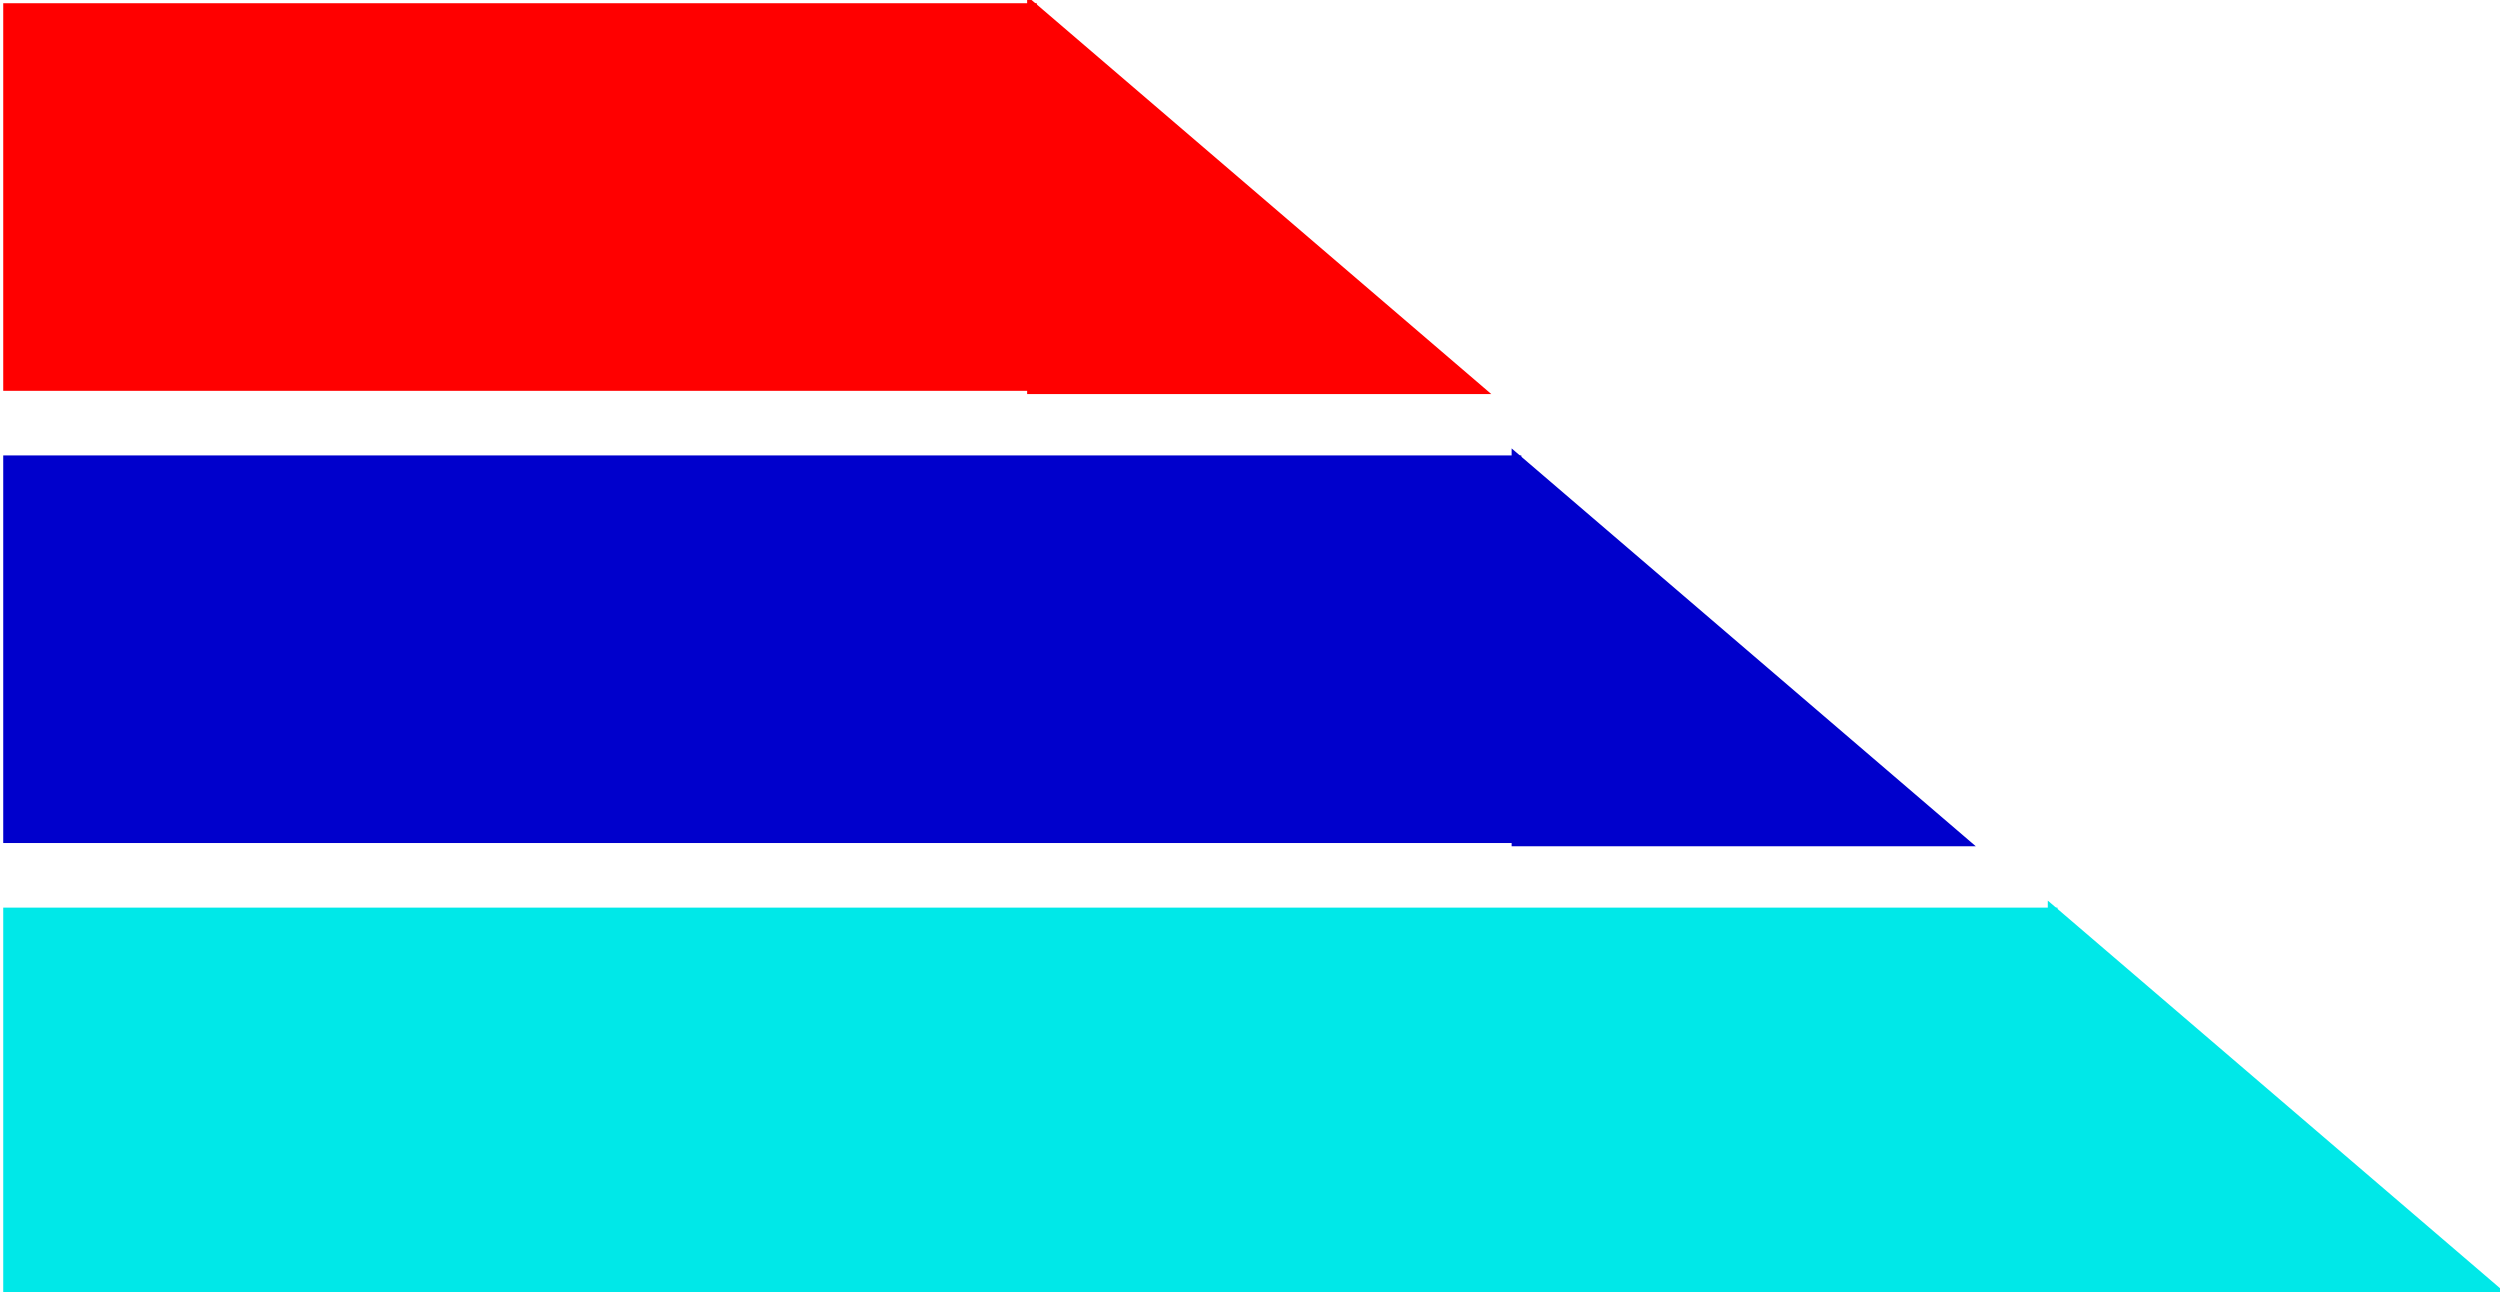
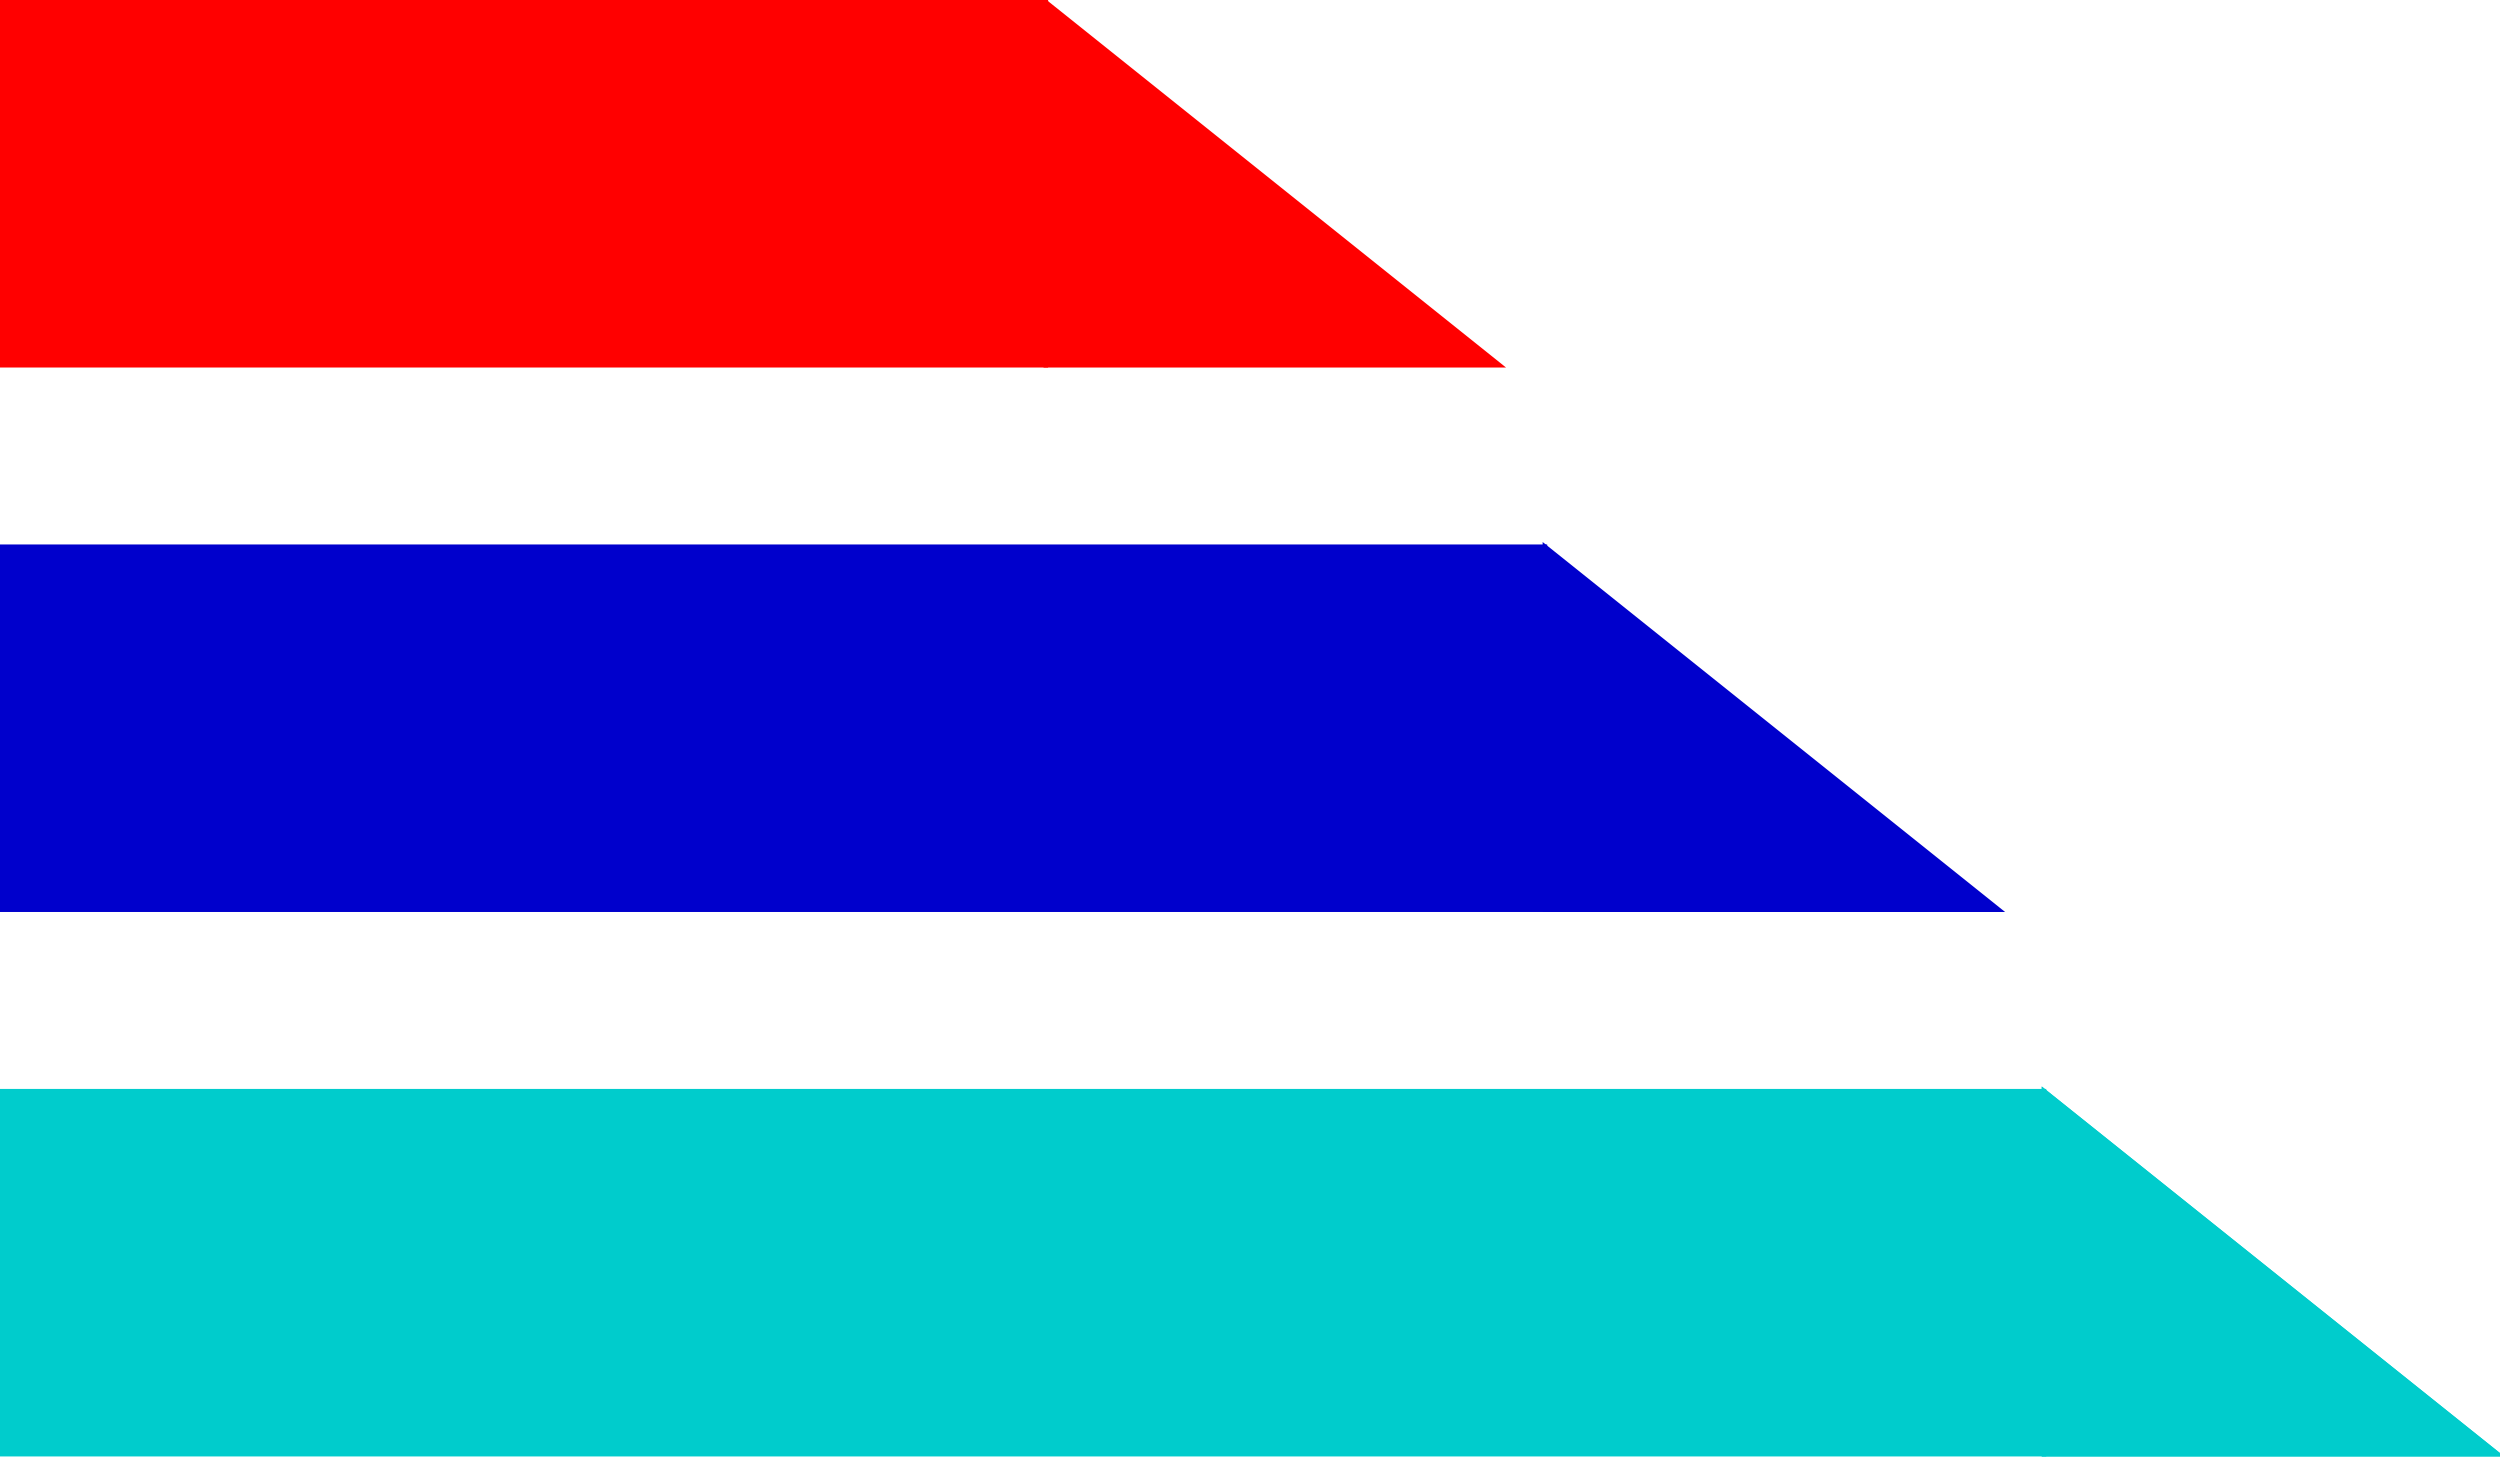
- <svg xmlns="http://www.w3.org/2000/svg" version="1.1" width="387px" height="200px" viewBox="-0.5 -0.5 387 200" content="&lt;mxfile host=&quot;app.diagrams.net&quot; modified=&quot;2021-08-19T14:02:17.989Z&quot; agent=&quot;5.0 (Windows NT 6.1; Win64; x64) AppleWebKit/537.36 (KHTML, like Gecko) Chrome/92.0.452.159 Safari/537.36&quot; etag=&quot;nXvpkeDWvsDGTpHz2cxc&quot; version=&quot;14.9.7&quot; type=&quot;device&quot;&gt;&lt;diagram id=&quot;7_EOBRX7Fz-HA8yUMk8Z&quot; name=&quot;Page-1&quot;&gt;1ZZRb5swFIV/DY+rYpwGeFwZ2aSt1aRo6rSXygEXezO+yDiF9NfPHiaEkCqZlNItDxE+99rY30EHPBwXzUdFSnYLGRWeP8saD3/wfH8RIfNvhW0r4HnQCrniWSuhXljxZ+rEmVM3PKPVoFEDCM3LoZiClDTVA40oBfWw7RHE8K4lyelIWKVEjNV7nmnWqqEf9PonynPW3RktorZSkK7ZnaRiJIN6T8KJh2MFoNuroompsOw6Lu285QvV3cYUlfqcCUnw7faOV/efv8vnnz/SGEVPd+/8dpUnIjbuwG6zetsRULCRGbWLzDx8UzOu6aokqa3WxnKjMV0IM0LmstIKftEYBCijSJCm7eaRC9FJno+Xy5n57Zo7rFZxu6FK0+bFY6IdPPPQUSioVlvT4ibMHe7tcFj35qGF09iecZ1G3POS7xbukZoLR/UvCM/fgLDlG8cTEUZojNjH1xMiXkyBeIxyBD0Jk/B1EIdjxBiFEyJGZwSFPTE3yfmFrKn4ChXXHKQprUFrKAyYruG94LktaDgEz0hpFyua3L5Mrtak4ukVKM0gB0nEg1acyFyc5cdBzByrXMApFEWn8iaYMm4Q/u+MOkirY5ULGOUH85OxNa1TZ7wZ/jmnXMQdcepy4Yevg5PpdyGnzLD/APtT2/uKxclv&lt;/diagram&gt;&lt;/mxfile&gt;" style="background-color: rgb(255, 255, 255);">
+ <svg xmlns="http://www.w3.org/2000/svg" version="1.1" width="551px" height="321px" viewBox="-0.5 -0.5 551 321" content="&lt;mxfile host=&quot;www.draw.io&quot; modified=&quot;2021-08-26T16:10:48.030Z&quot; agent=&quot;5.0 (Windows NT 10.0; Win64; x64) AppleWebKit/537.36 (KHTML, like Gecko) Chrome/92.0.452.159 Safari/537.36&quot; etag=&quot;IKx0eC9cv-Wg25h5gZhP&quot; version=&quot;15.0.0&quot;&gt;&lt;diagram id=&quot;ZDRgytMZ_gaZriAsLYRU&quot; name=&quot;Page-1&quot;&gt;3VfBbqMwEP0ajluBnQR6bGmzrbS7qpRDj5UDDrhrGGQmC+nX1w4mhJIqXSlLouWA7Dfjsf3ew4BDw6z+rliR/oSYS4e4ce3QO4cQPyD6boBNA0z8oAESJeIG8jpgId64BV2LrkXMy14iAkgURR+MIM95hD2MKQVVP20Fsj9rwRI+ABYRk0P0WcSYNmhA/A5/4CJJ25m92XUTyVibbHdSpiyGag+i9w4NFQA2rawOuTTctbw04+afRHcLUzzHrwy4JdNf8DJ/KmePbyt4eKxfn1+/2Sp/mFzbDdvF4qZlQME6j7kp4jr0tkoF8kXBIhOttOQaSzGTuufp5kpIGYIEtR1LXX2FocZLVPCbH4rYBXCFvP50Z96OL+0zDhlHtdEpdsDEMmwtRlzbrzrBaJuT7okVWIxZjyS7yh2NumGZ/AtW6XFWzYaFttkPtuTyCUqBAnIdWgIiZJqXNuFGisQEED5Qrf1UmGJZnZgn72rJShFdgcIUEsiZfEElWJ6YCc8jCw2O6+K5Y+oyObHbD9AXhlv6BoRb/PRup2TI6mQ6JqvTS3P7eWS5Pq7LuG6f/duzfT43h8UhuneR07s9GJKqZRyRVP/SzH4WVYh/VJZxve5d3Cv3vz+EdLf7eN3G9v4A6P07&lt;/diagram&gt;&lt;/mxfile&gt;">
  <defs />
  <g>
-     <rect x="0" y="0" width="160" height="60" fill="#ff0000" stroke="none" pointer-events="all" />
-     <rect x="0" y="70" width="235" height="60" fill="#0000cc" stroke="none" pointer-events="all" />
-     <rect x="0" y="140" width="318" height="60" fill="#00e8e8" stroke="none" pointer-events="all" />
-     <path d="M 159 60 L 159 0 L 229 60 Z" fill="#ff0000" stroke="#ff0000" stroke-miterlimit="10" pointer-events="all" />
-     <path d="M 234 130 L 234 70 L 304 130 Z" fill="#0000cc" stroke="#0000cc" stroke-miterlimit="10" pointer-events="all" />
-     <path d="M 317 200 L 317 140 L 387 200 Z" fill="#00e8e8" stroke="#00e8e8" stroke-miterlimit="10" pointer-events="all" />
+     <rect x="0" y="120" width="340" height="80" fill="#0000cc" stroke="#0000cc" pointer-events="all" />
+     <path d="M 340 200 L 340 120 L 440 200 Z" fill="#0000cc" stroke="#0000cc" stroke-miterlimit="10" pointer-events="all" />
+     <rect x="0" y="240" width="450" height="80" fill="#00cccc" stroke="#00cccc" pointer-events="all" />
+     <path d="M 450 320 L 450 240 L 550 320 Z" fill="#00cccc" stroke="#00cccc" stroke-miterlimit="10" pointer-events="all" />
+     <rect x="0" y="0" width="230" height="80" fill="#ff0000" stroke="#ff0000" pointer-events="all" />
+     <path d="M 230 80 L 230 0 L 330 80 Z" fill="#ff0000" stroke="#ff0000" stroke-miterlimit="10" pointer-events="all" />
+     <path d="M 450 320 L 450 240 L 550 320 Z" fill="#00cccc" stroke="#00cccc" stroke-miterlimit="10" pointer-events="all" />
  </g>
</svg>
